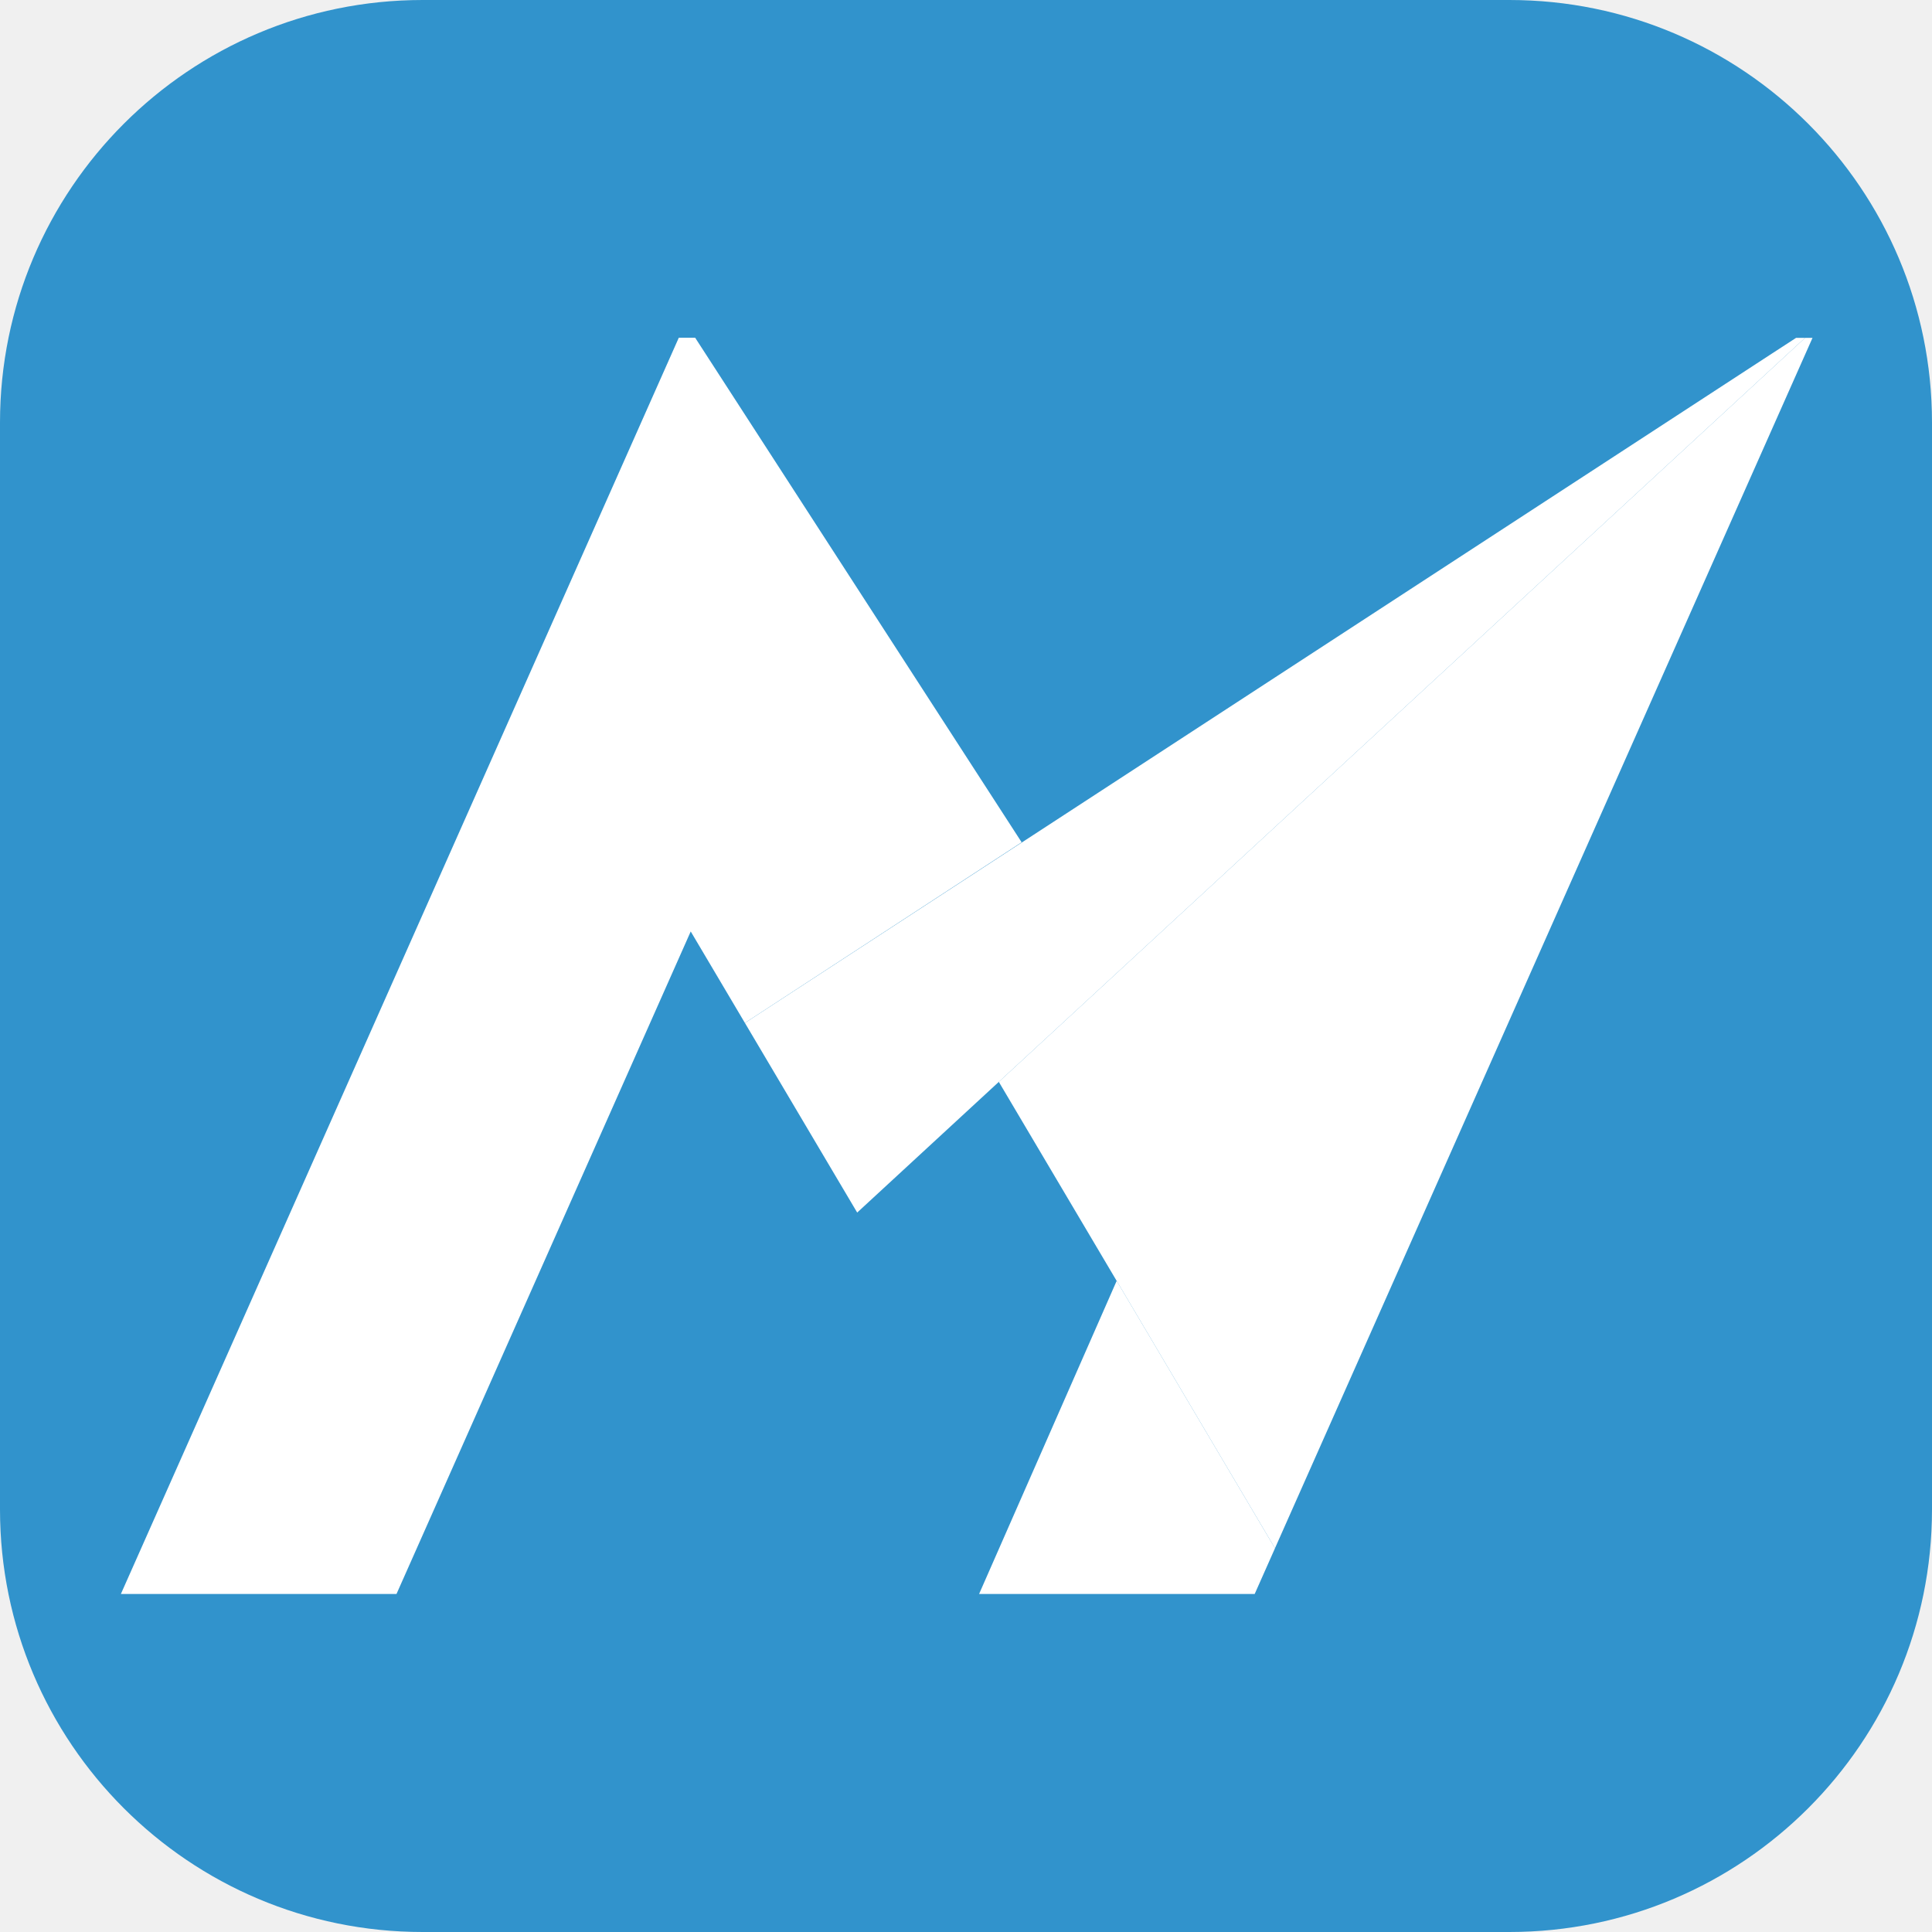
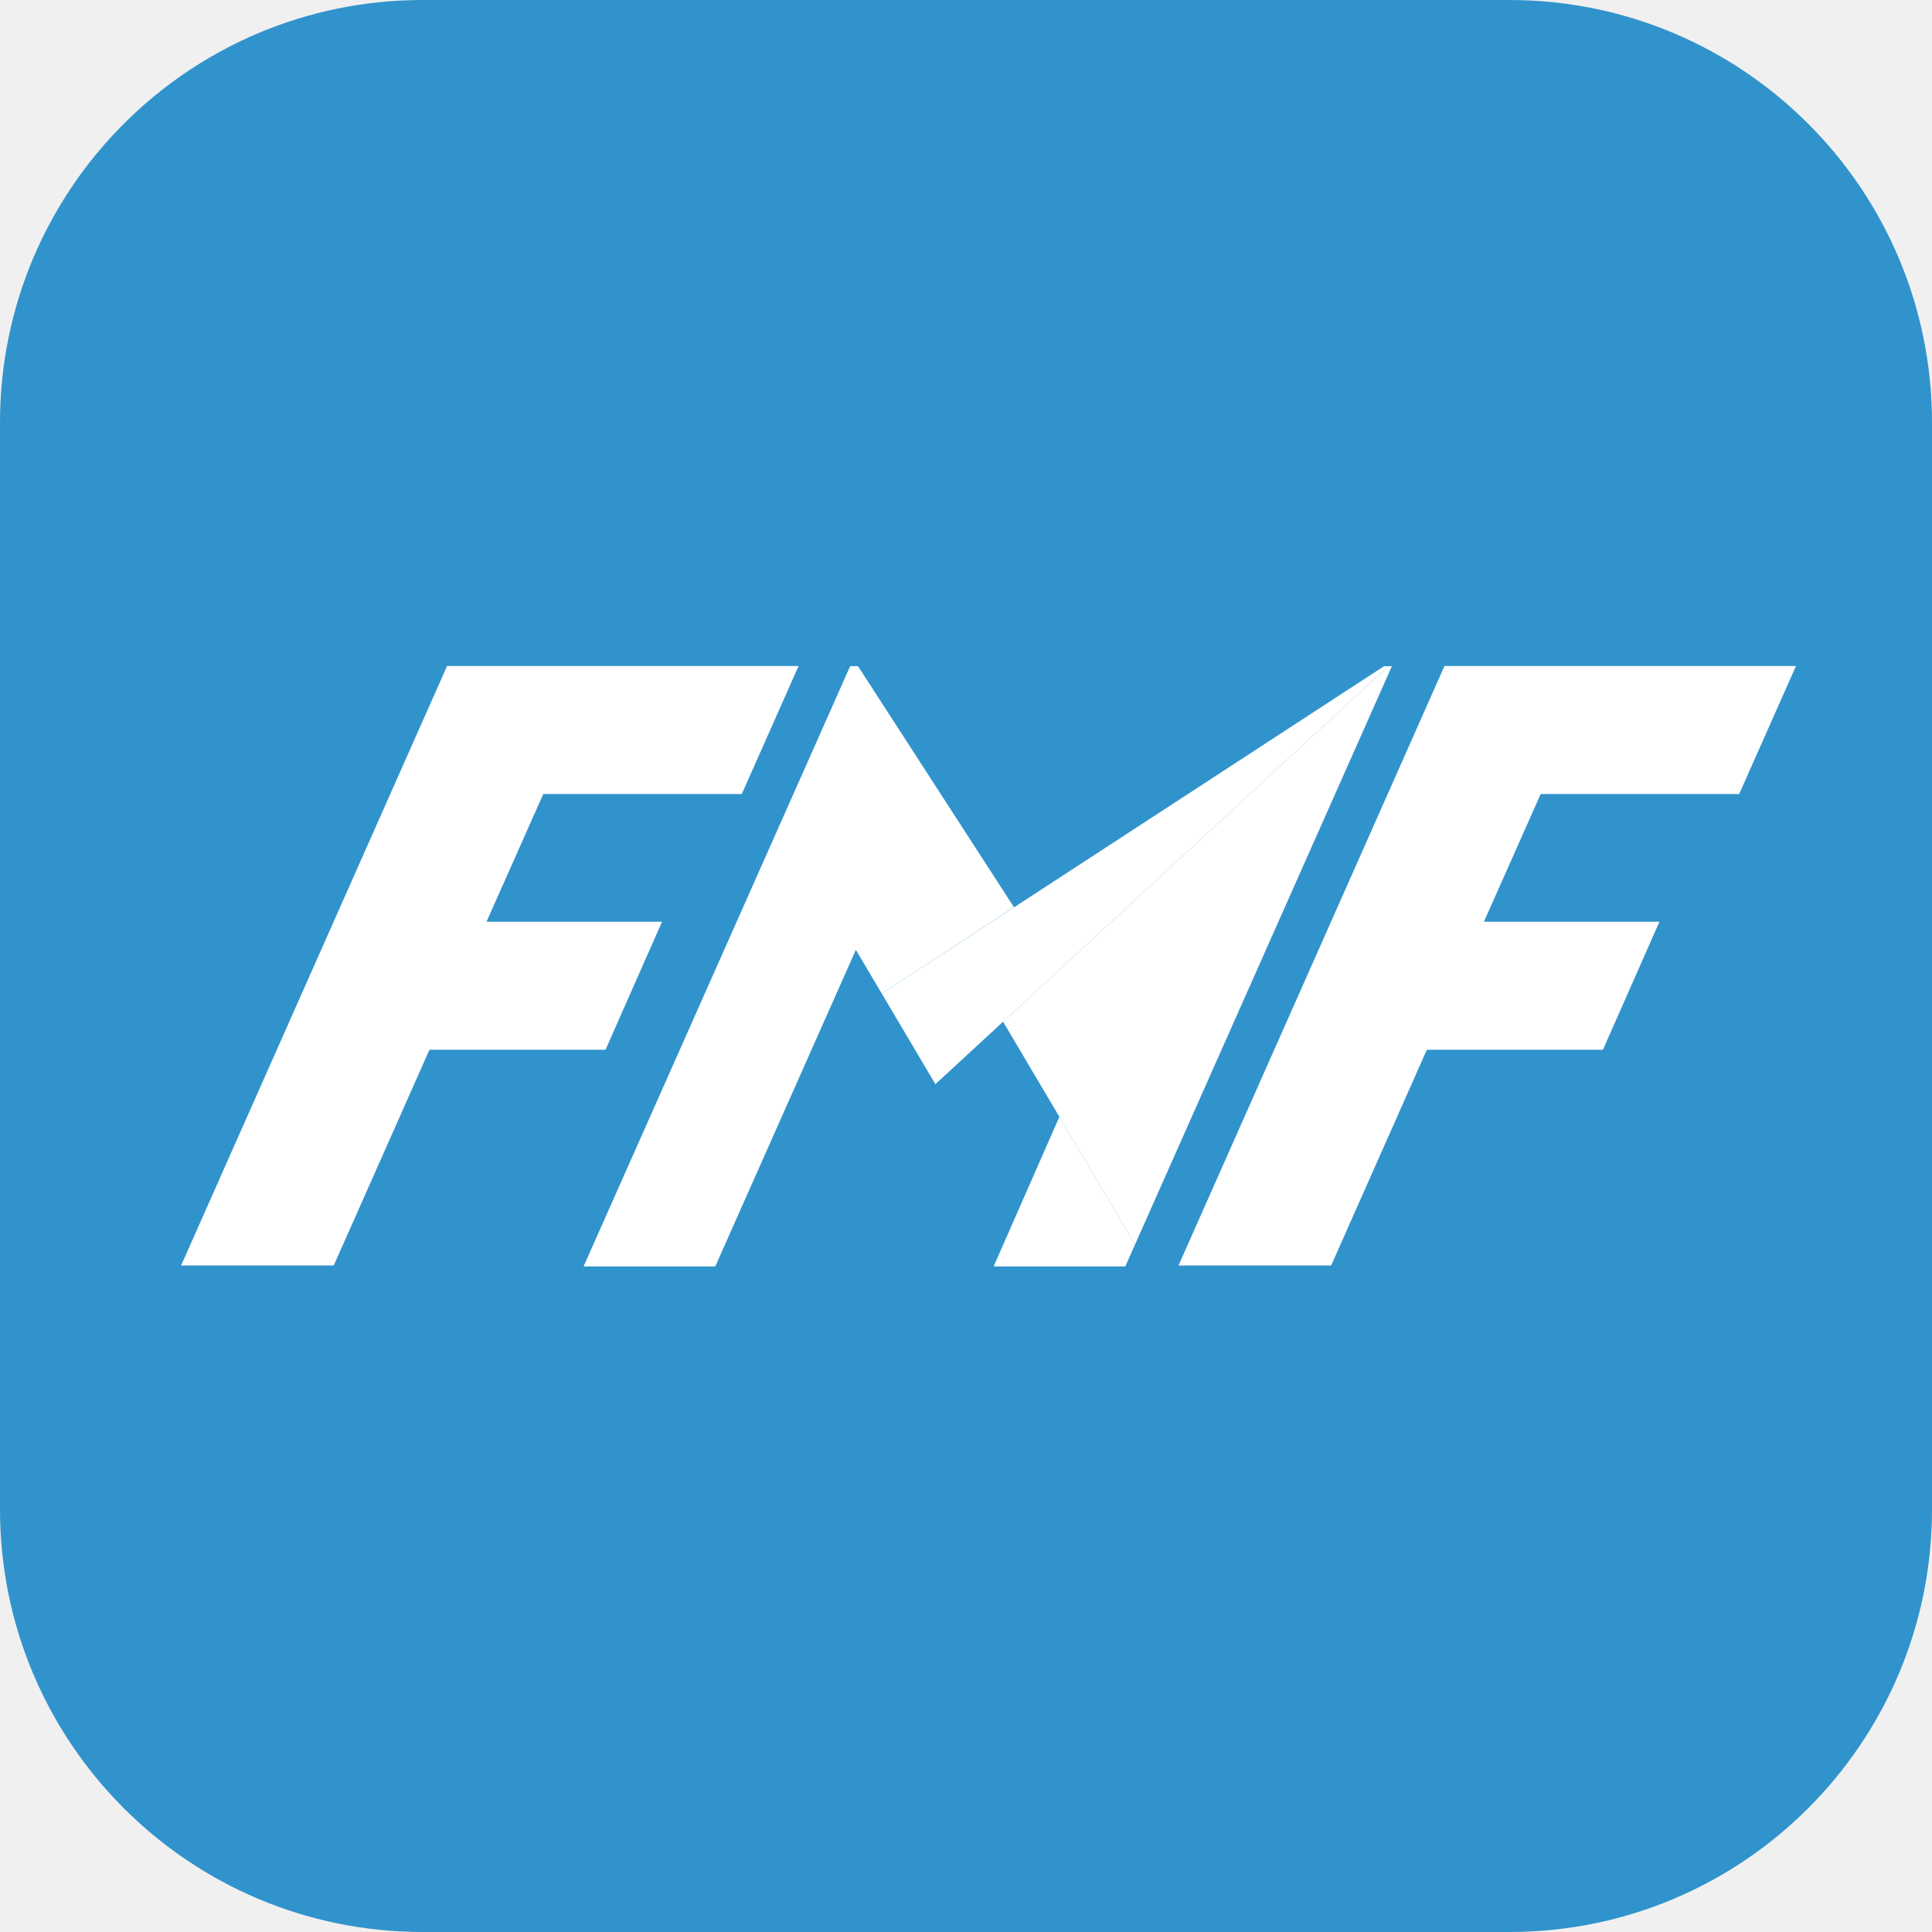
<svg xmlns="http://www.w3.org/2000/svg" viewBox="0 0 32 32">
  <rect width="32" height="32" rx="7" fill="#3193cc" />
-   <g transform="translate(-13.54 4.77) scale(0.374)" fill="#fff">
+   <g transform="translate(2.24 10.64) scale(0.1787)" fill="#fff">
    <path d="M85.657 43.97L79.564 57.837H91.769L92.668 55.813L85.657 43.97Z" />
    <path d="M81.448 24.548L66.989 2.202H66.265L41.557 57.837H53.763L66.793 28.497L69.192 32.548L81.448 24.548Z" />
    <path d="M116.142 2.209L80.437 35.157L85.656 43.971L92.667 55.813L116.473 2.209H116.142Z" />
    <path d="M115.745 2.209L114.685 2.898L69.193 32.549L74.165 40.946L116.144 2.209H115.745Z" />
+     <path d="M28.905 2.187L4.252 57.752H18.399L27.269 37.757H43.589L48.827 25.891H32.559L37.82 14.054H56.219L61.484 2.187H28.905Z" />
+     <path d="M121.351 2.187L96.698 57.752H110.846L119.715 37.757H136.035L141.273 25.891H125.005L130.266 14.054H148.665L153.93 2.187H121.351Z" />
  </g>
</svg>
